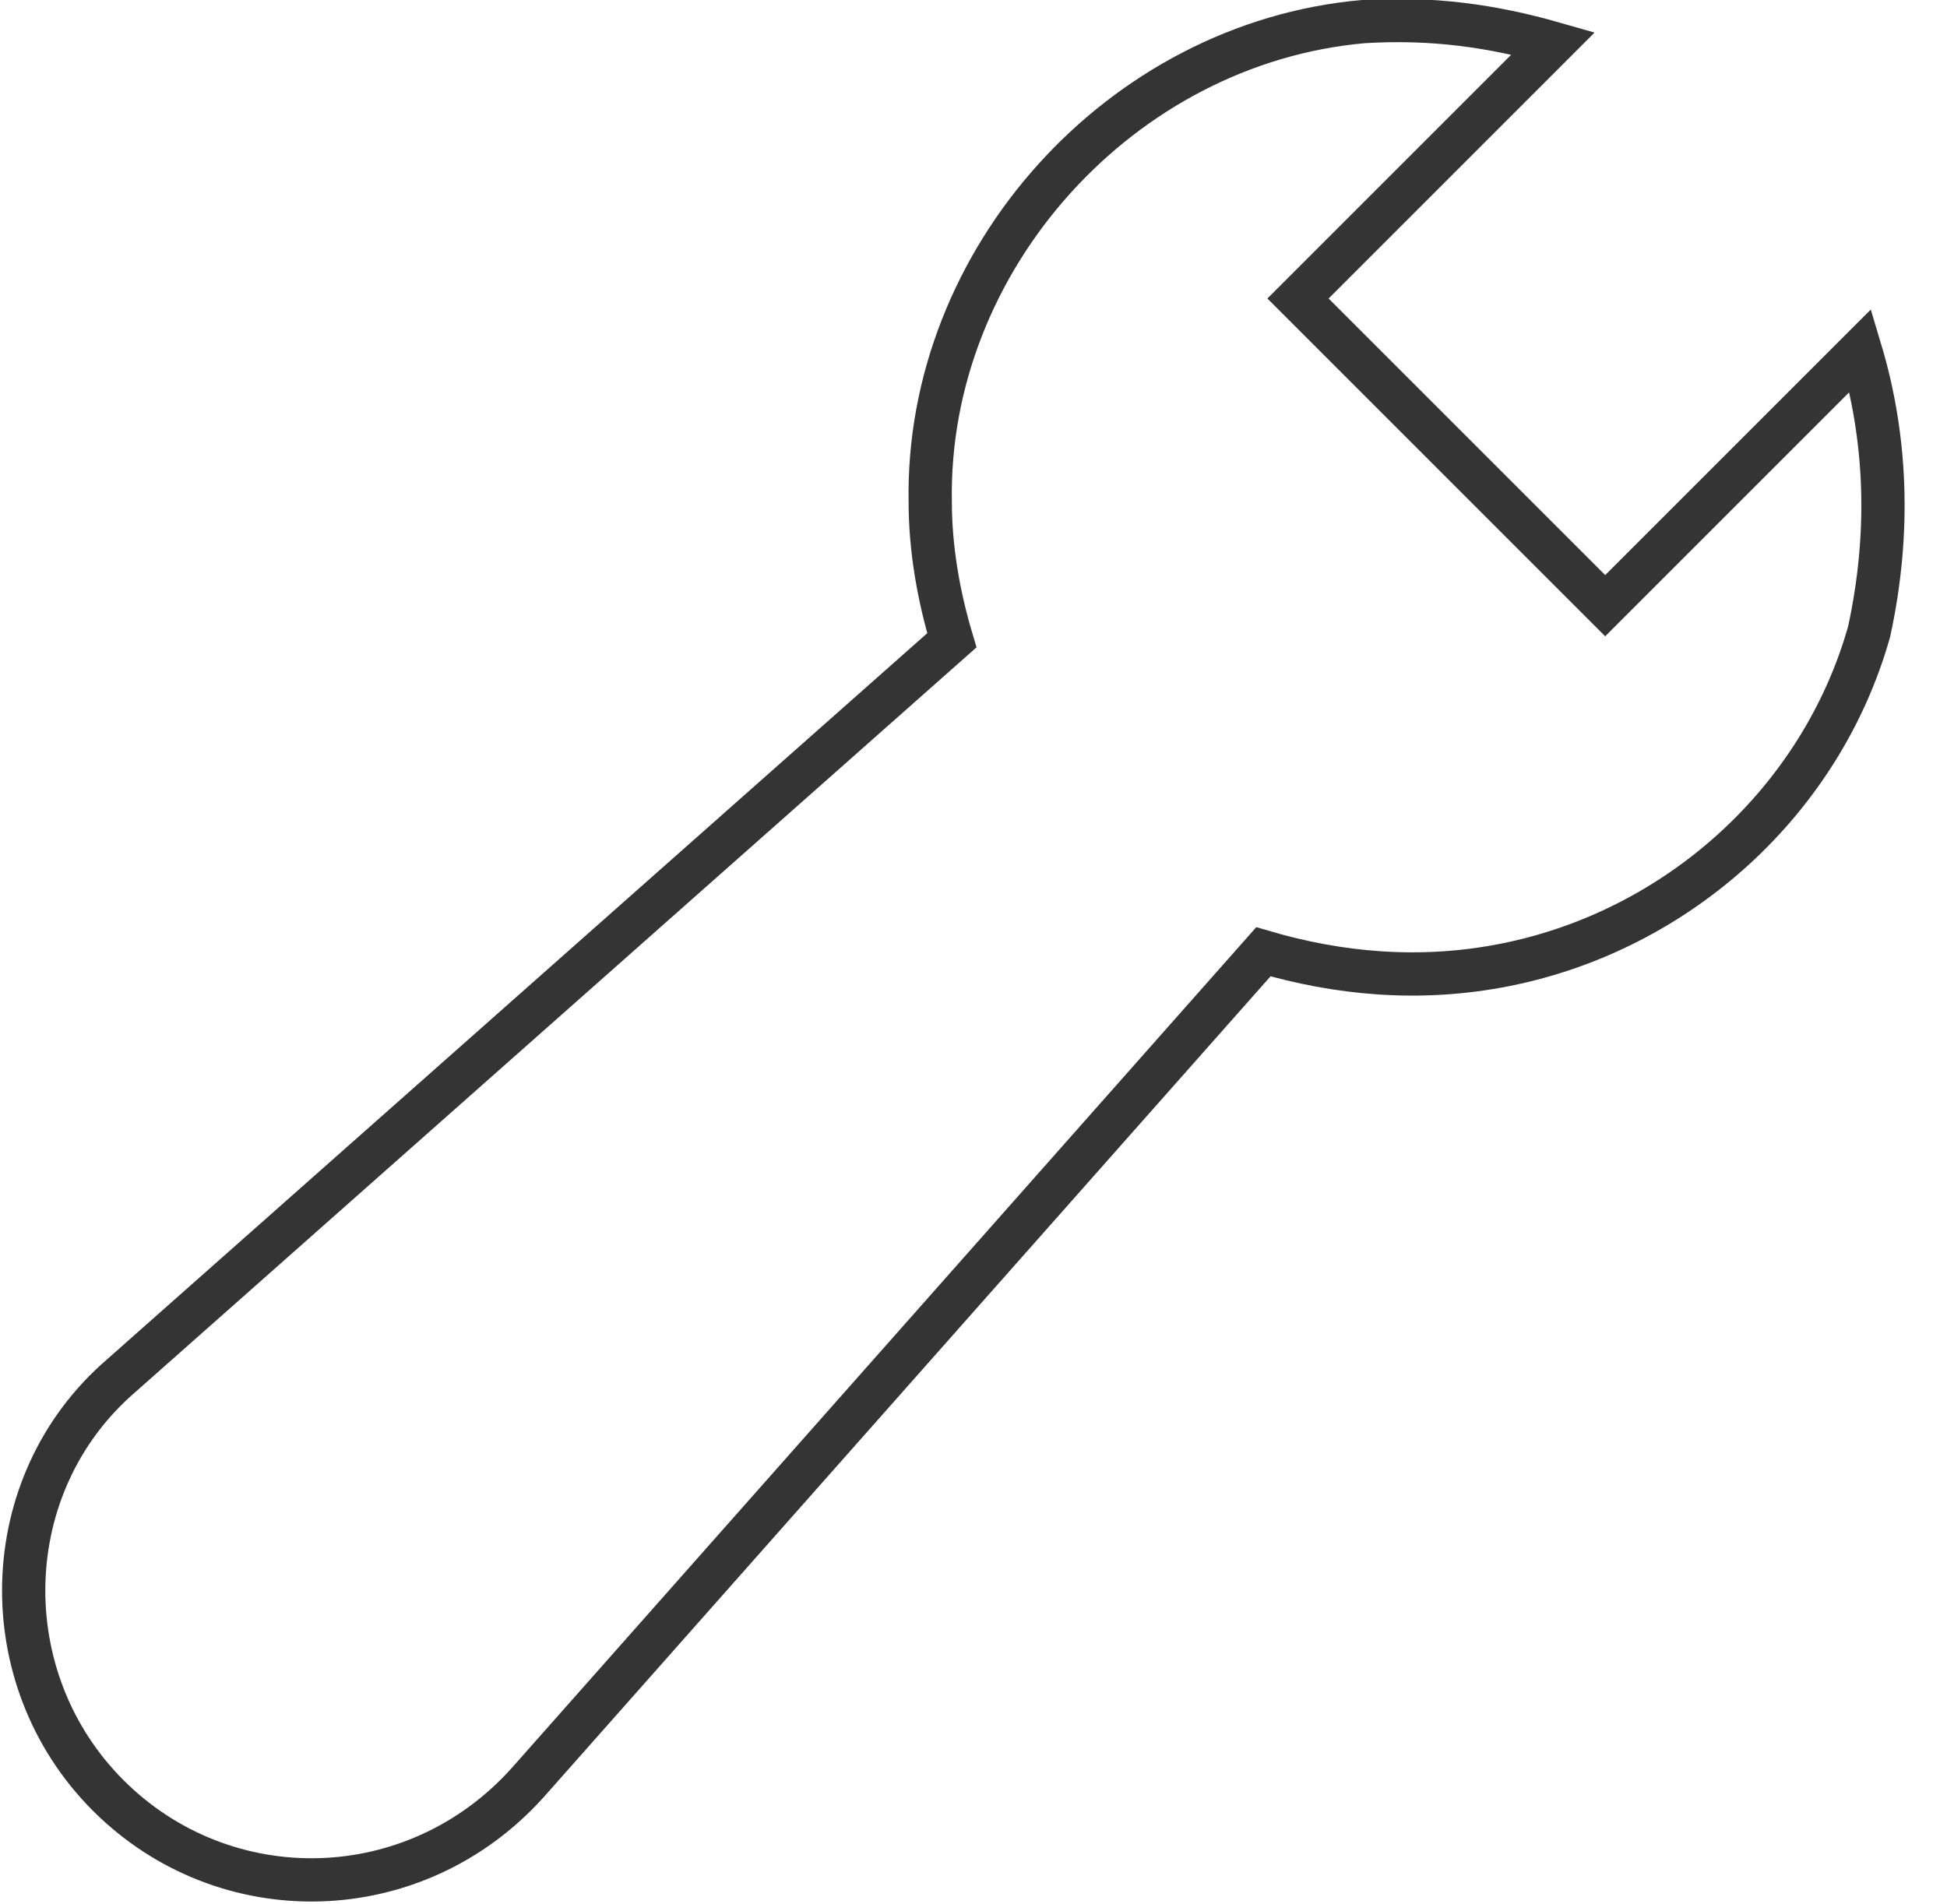
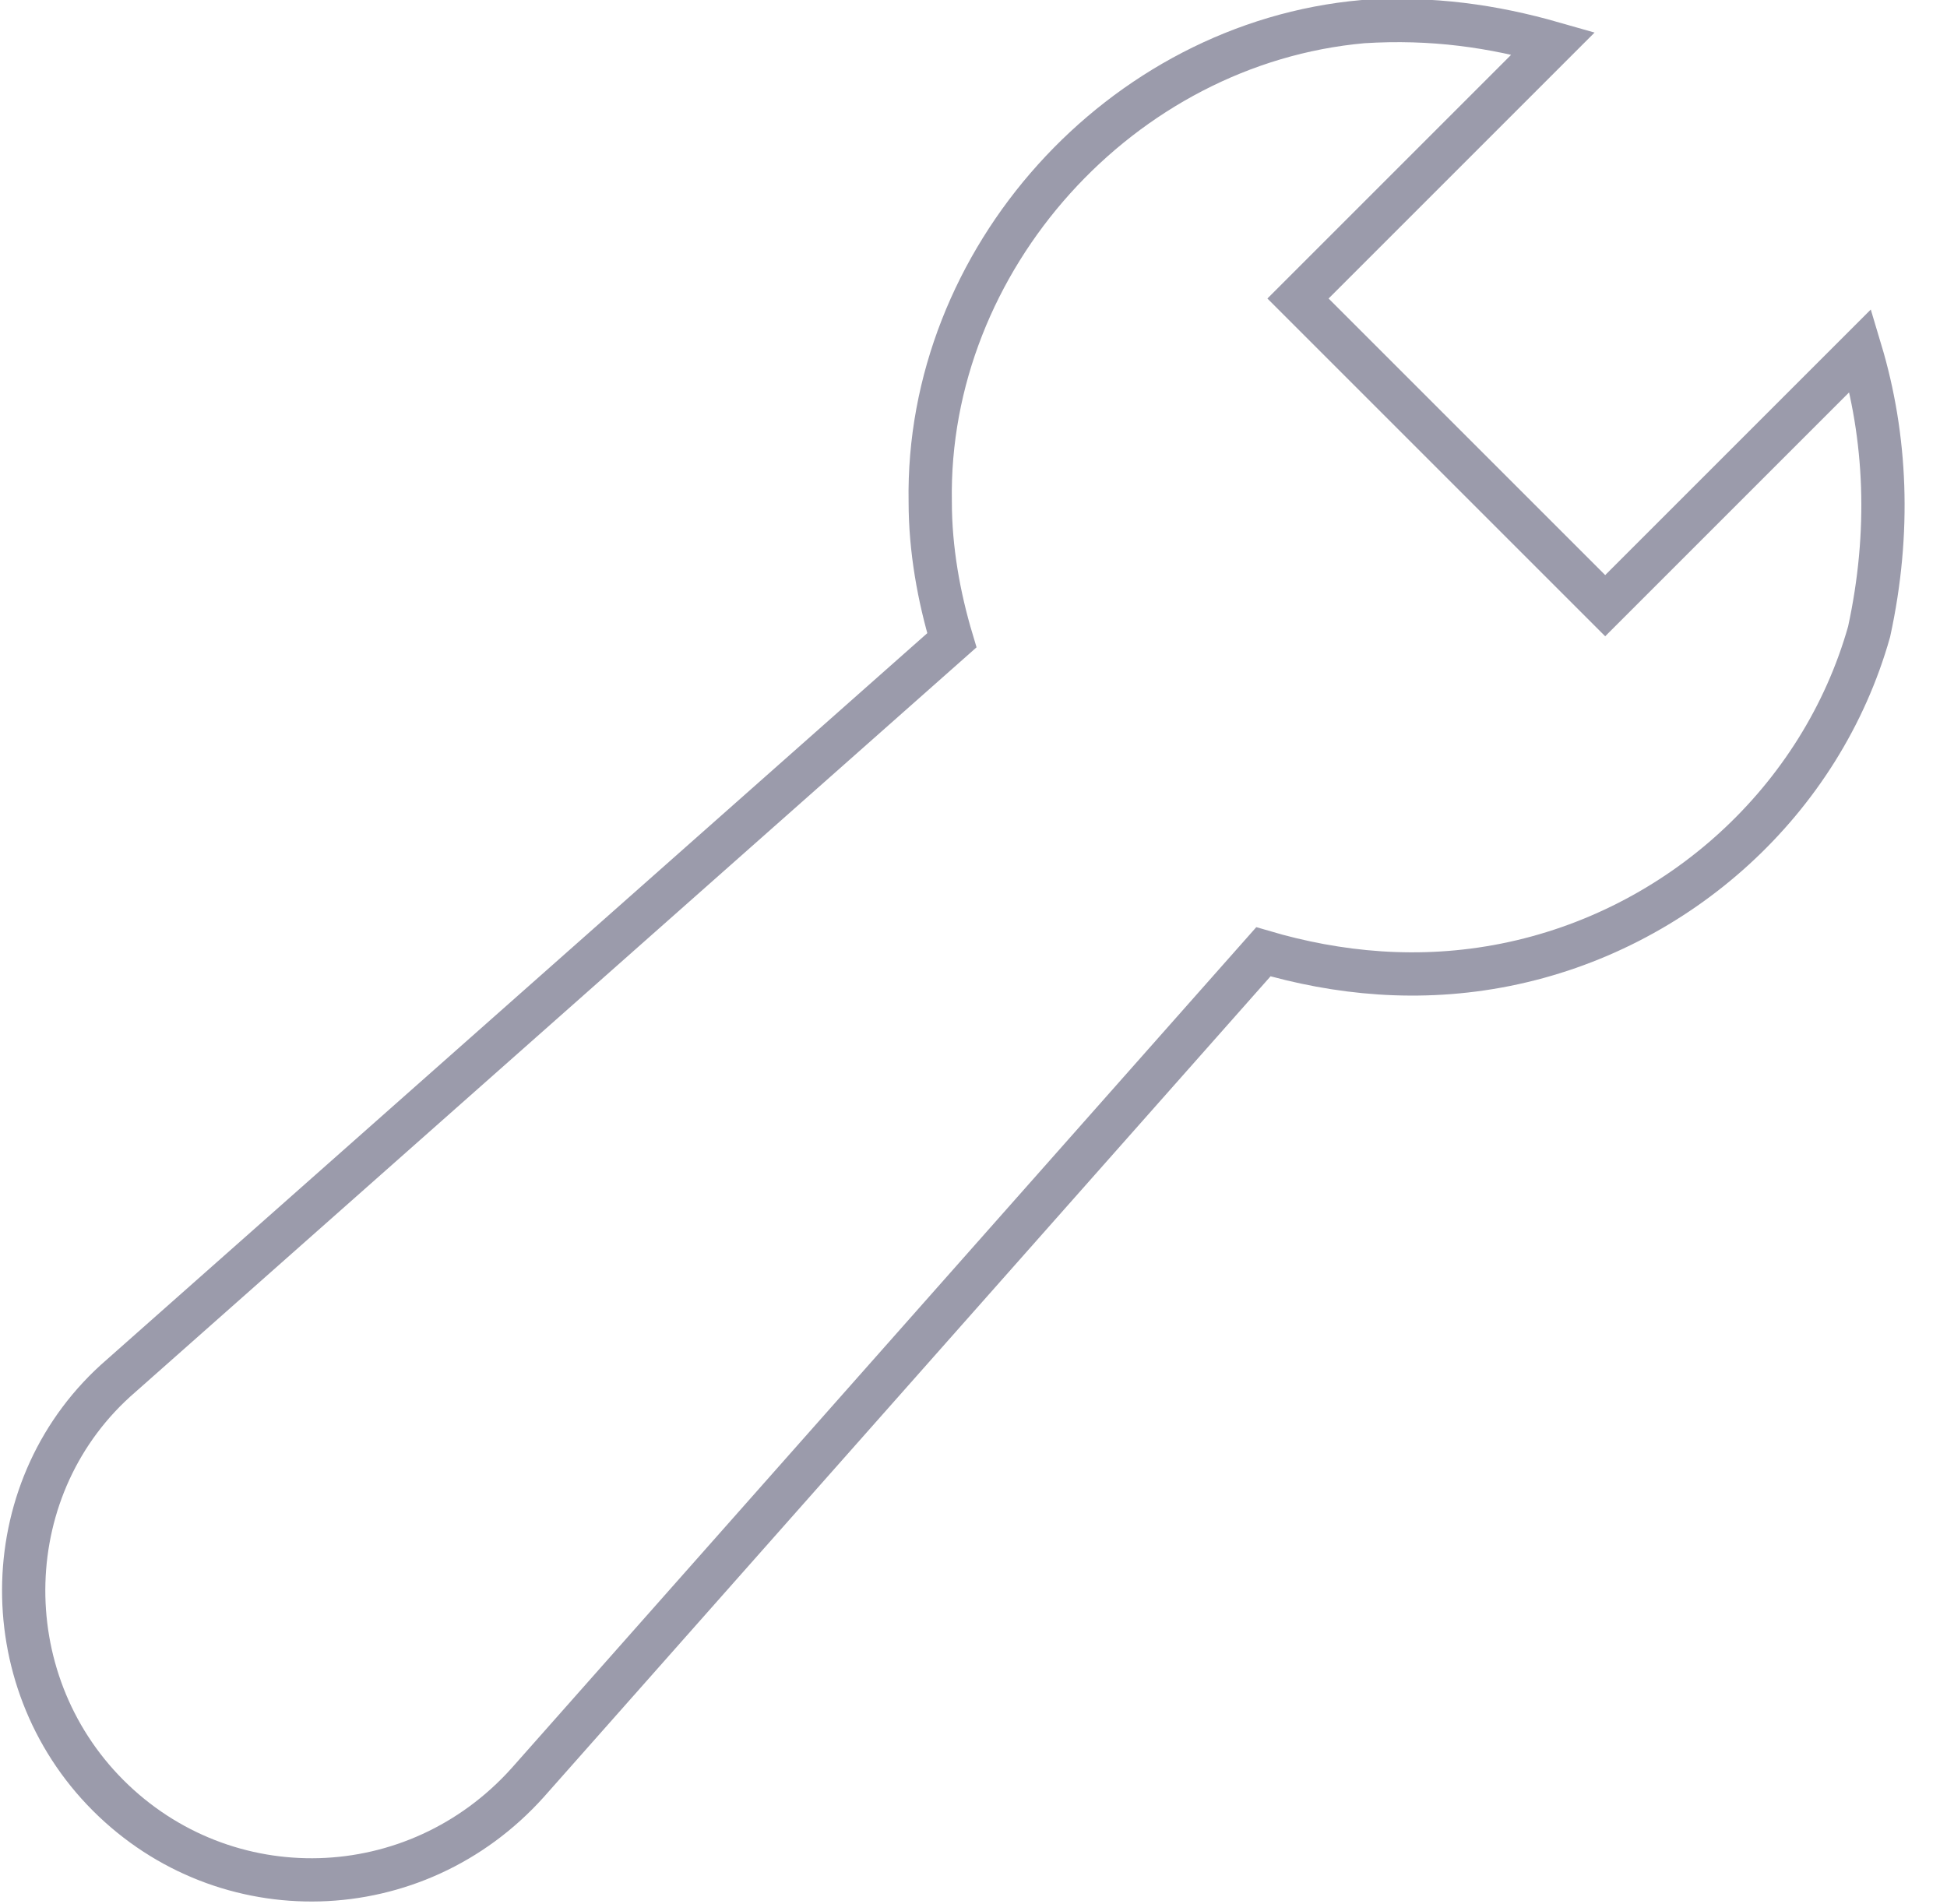
<svg xmlns="http://www.w3.org/2000/svg" width="45px" height="44px" viewBox="0 0 45 44" version="1.1">
  <defs />
  <g id="Page-1" stroke="none" stroke-width="1" fill="none" fill-rule="evenodd">
-     <g id="-Transaction-icons" transform="translate(-140, -2546)" stroke="#343434">
+     <g id="-Transaction-icons" transform="translate(-140, -2546)" stroke="#9B9BAB">
      <g id="repair" transform="translate(140, 2545)">
        <g id="Group" transform="translate(0.5, 0.5)">
          <path d="M42.5,8.6 L36.6,14.5 L29.5,7.4 L35.4,1.5 C34,1.1 32.6,0.9 31,1 C25.4,1.5 20.9,6.5 21,12.1 C21,13.2 21.2,14.3 21.5,15.3 L2.3,32.3 C-0.6,34.8 -0.7,39.3 2,42 L2,42 C4.7,44.7 9.1,44.6 11.7,41.7 L28.7,22.5 C30.4,23 32.3,23.2 34.3,22.8 C38.3,22 41.6,19 42.7,15.1 C43.2,12.8 43.1,10.6 42.5,8.6 L42.5,8.6 Z" id="Shape" />
        </g>
      </g>
    </g>
  </g>
</svg>
